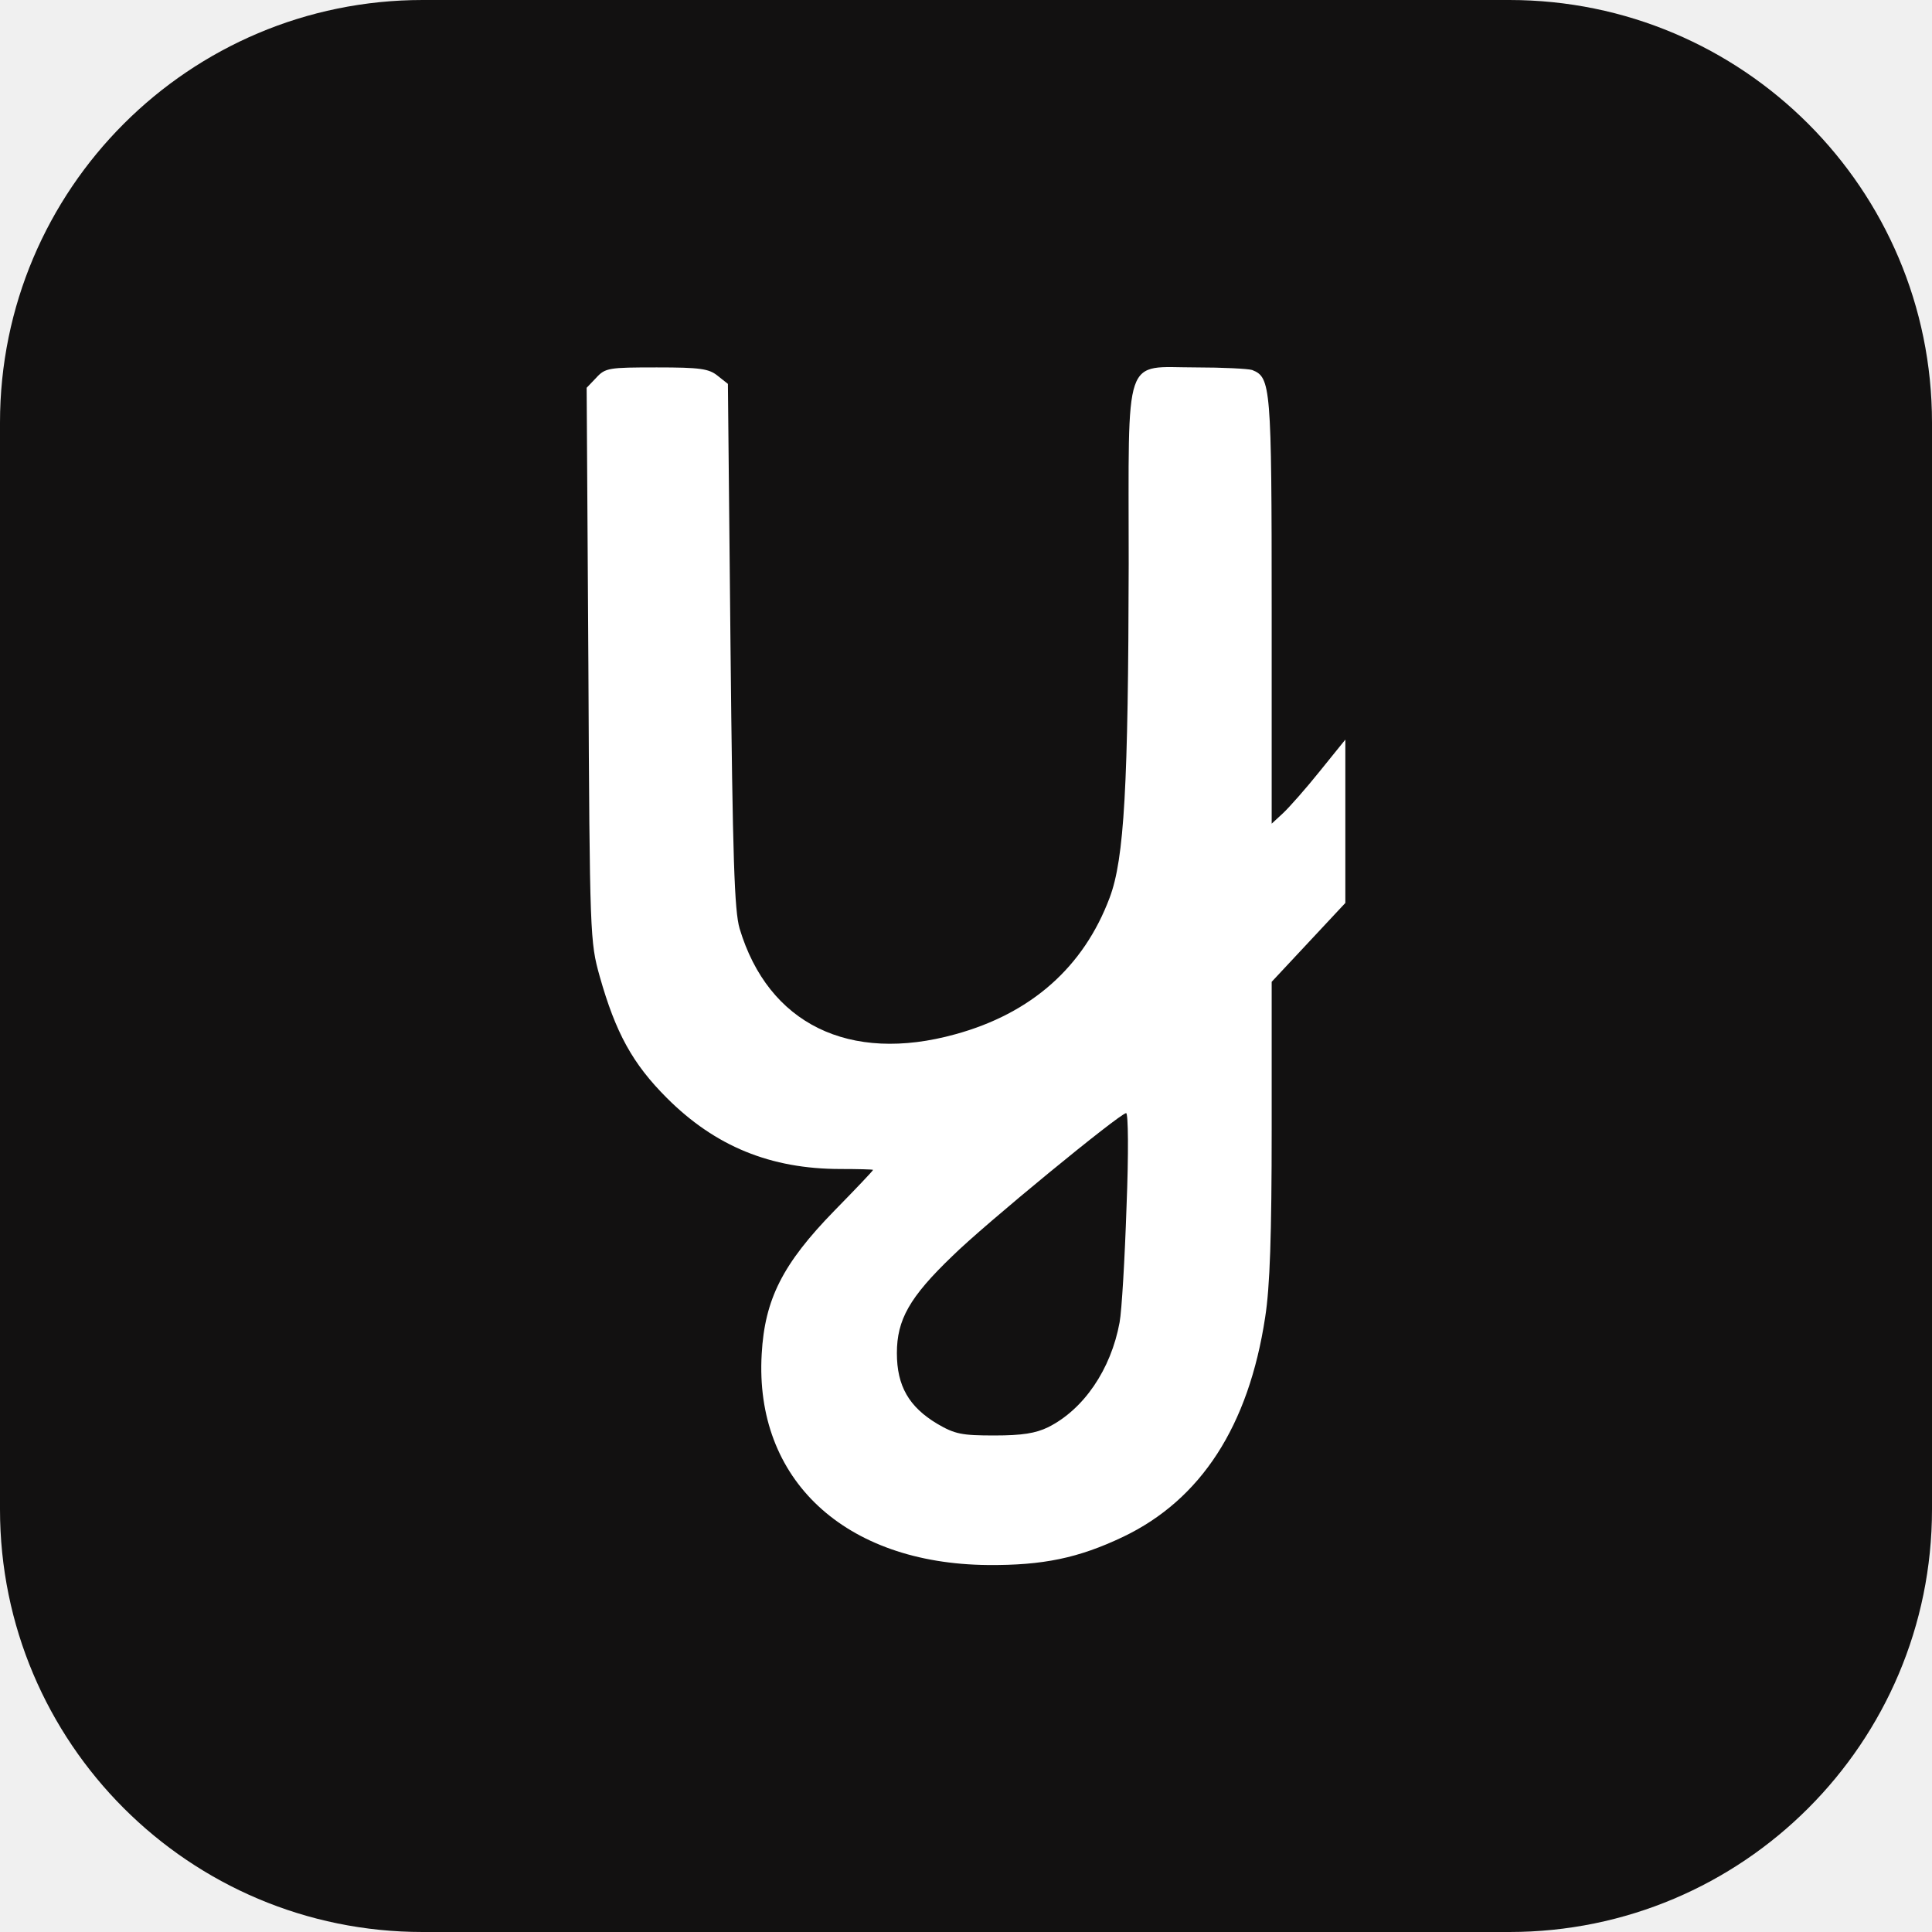
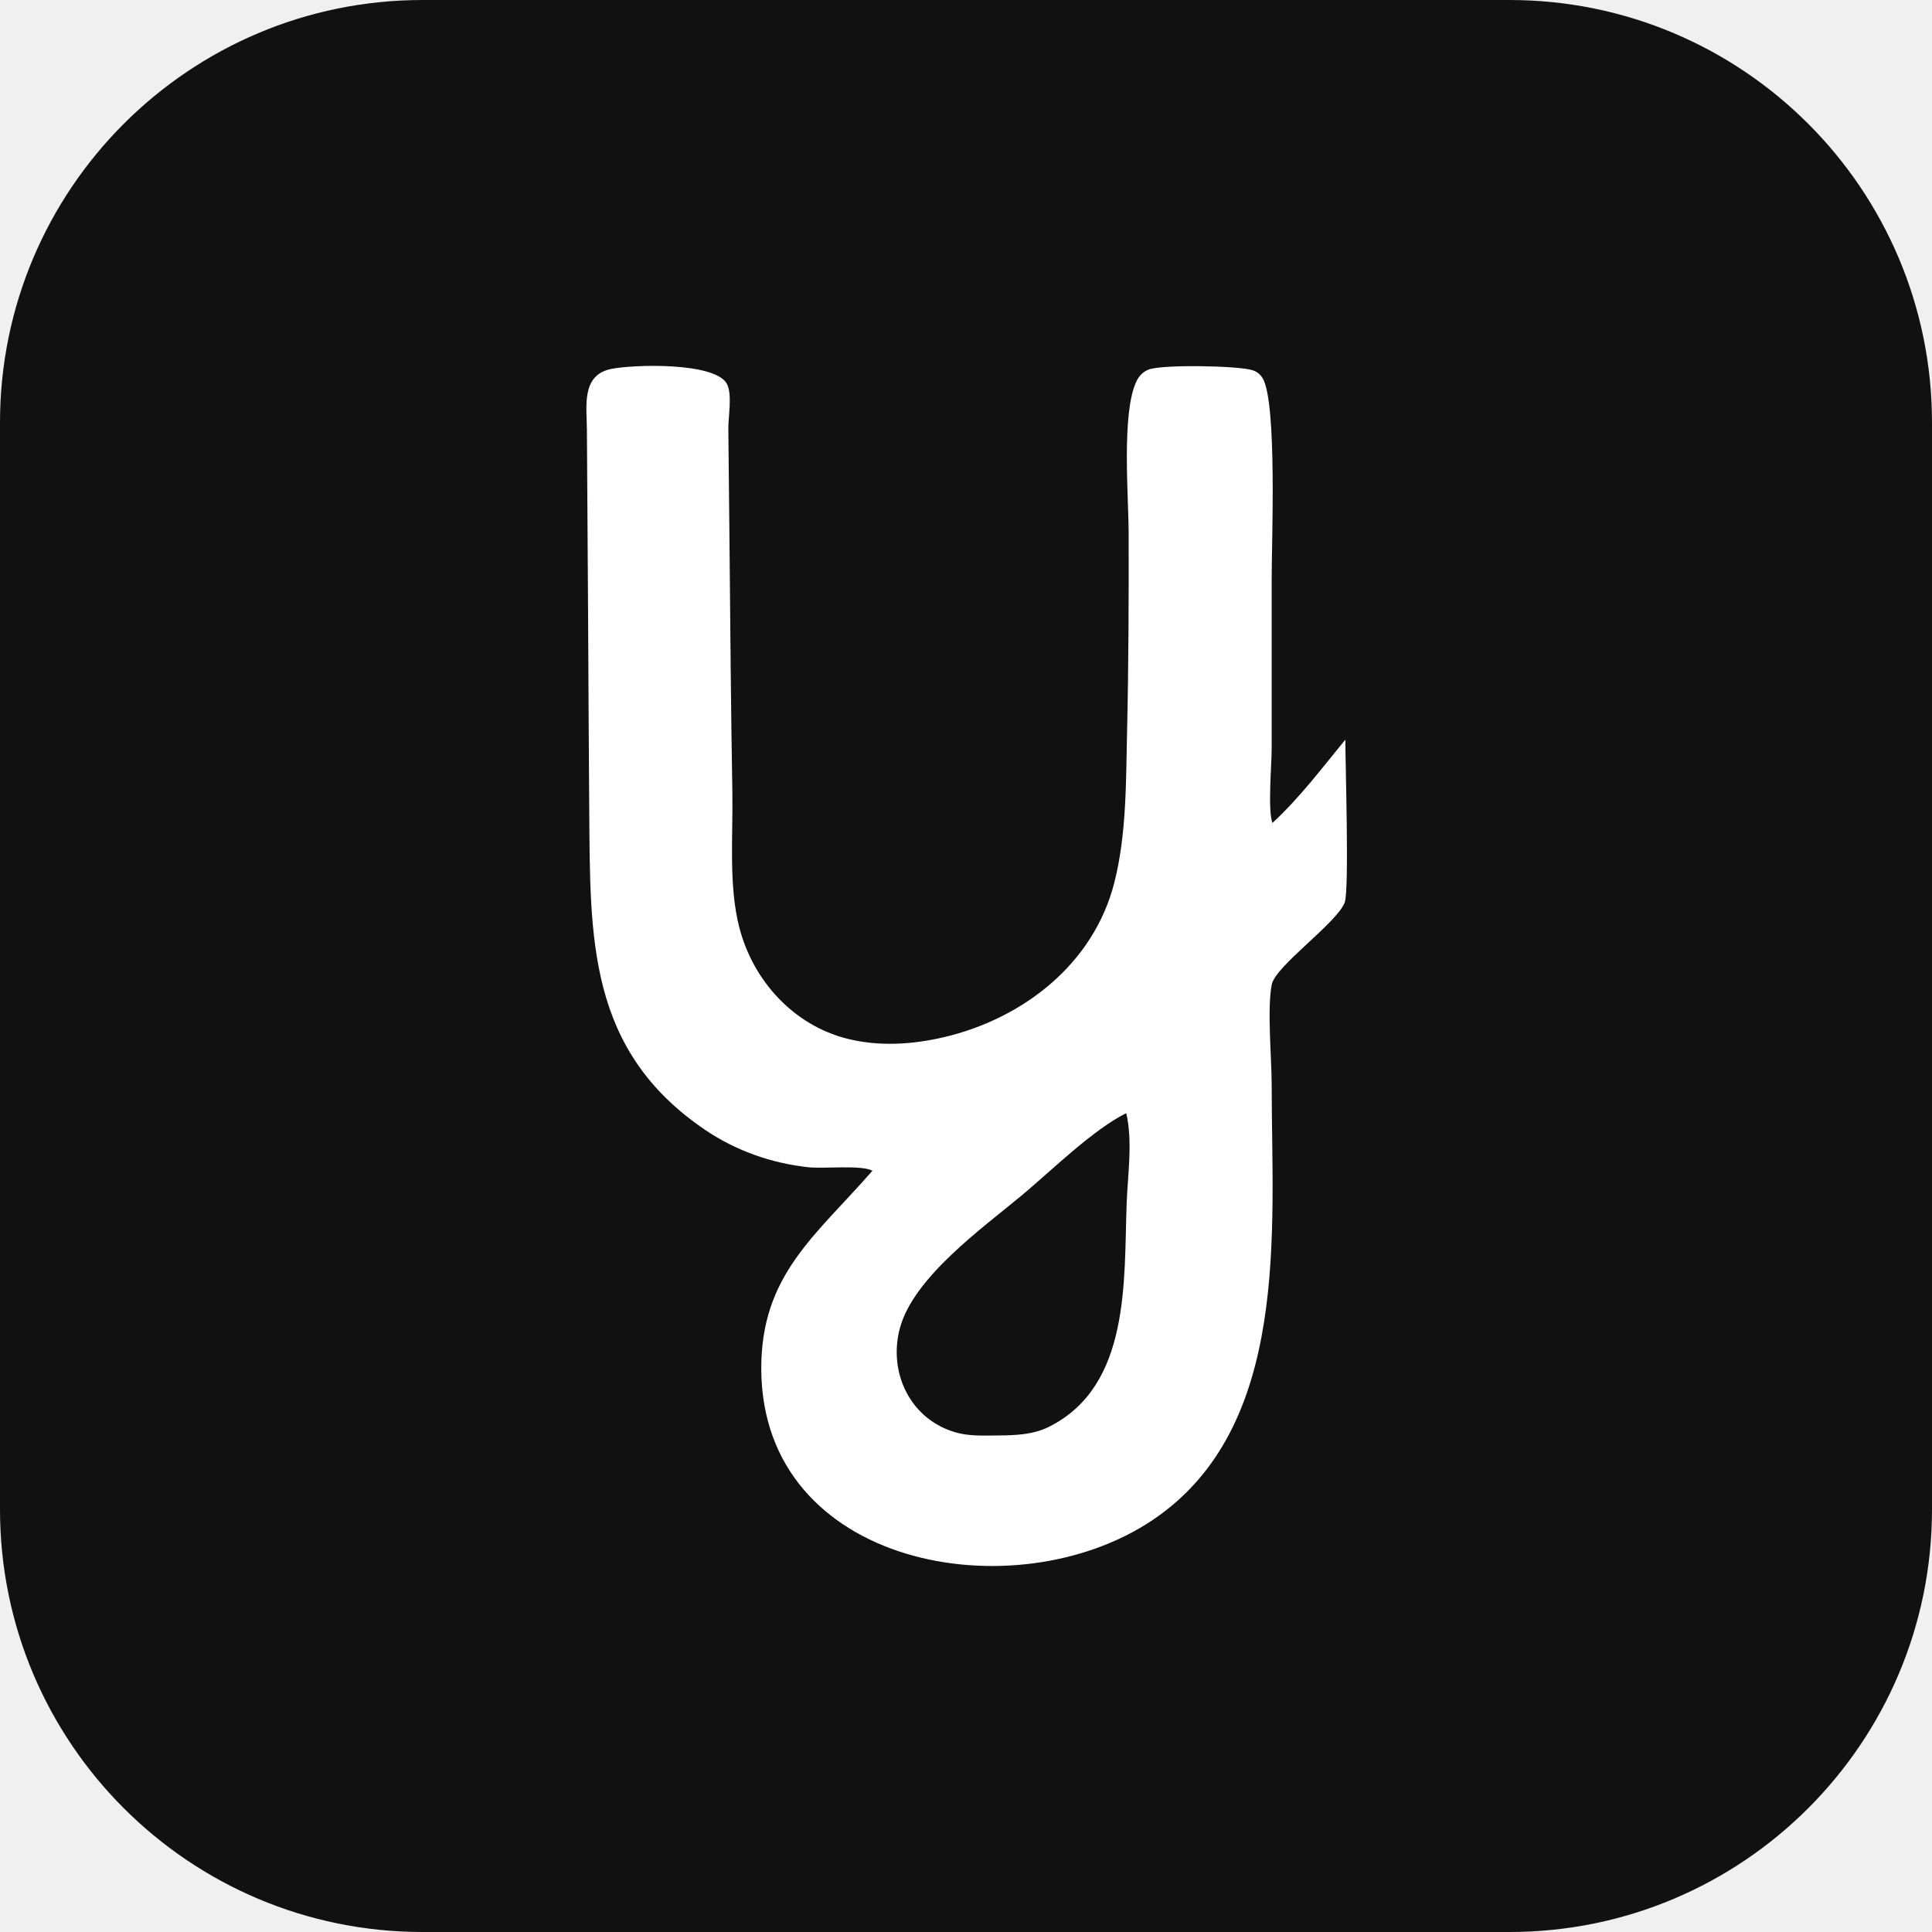
<svg xmlns="http://www.w3.org/2000/svg" viewBox="0 0 128 128" width="128" height="128">
  <rect width="128" height="128" rx="28" fill="#121111" />
  <g transform="translate(38.868,24.320) scale(0.287065)">
    <g transform="translate(-19.9033,297.0768) scale(0.1,-0.1)" fill="#ffffff" stroke="none">
-       <path d="M221 2946 l-22 -23 4 -639 c3 -628 4 -640 26 -719 37 -131 76 -202 155 -281 112 -112 240 -164 401 -164 41 0 75 -1 75 -2 0 -2 -40 -44 -89 -94 -120 -123 -161 -205 -168 -331 -17 -290 192 -484 522 -487 127 -1 209 16 312 65 180 86 290 256 328 507 11 70 15 190 15 435 l0 339 85 91 85 91 0 189 0 188 -59 -73 c-32 -40 -71 -84 -85 -97 l-26 -24 0 492 c0 519 -2 538 -45 555 -9 3 -68 6 -130 6 -169 0 -155 40 -155 -454 -1 -511 -10 -680 -44 -770 -60 -160 -181 -267 -356 -315 -245 -68 -432 24 -498 244 -12 41 -16 160 -21 653 l-6 604 -24 19 c-20 16 -40 19 -140 19 -111 0 -119 -1 -140 -24z m1224 -1913 c-4 -120 -11 -240 -16 -267 -20 -109 -83 -201 -165 -242 -29 -14 -60 -19 -124 -19 -75 0 -91 3 -132 27 -65 39 -93 87 -93 163 0 77 29 129 128 224 74 73 385 328 401 330 5 1 6 -92 1 -216z" />
+       <path d="M858.6 1116C728.2 966.3 600.8 875.7 602 657.2C604.7 200.9 1187.8 96.6 1505.3 309.9 C1824.6 524.4 1780 978.8 1780 1313.9C1780 1376 1769.1 1489.8 1780.2 1545.8 C1788.8 1588.9 1931.4 1688.3 1948.6 1735.4C1959.2 1764.4 1950 2055.9 1950 2110.9 C1895.8 2044.9 1844.7 1976.7 1781.7 1918.6C1770.6 1949.6 1780 2052.2 1780 2090.6 C1780 2221.3 1780.1 2352 1780 2482.7C1779.9 2566.4 1792.8 2887.6 1759.3 2944.8 C1753.8 2954.2 1745.4 2960.7 1734.9 2963.8C1701 2974 1526.7 2977.3 1495.6 2964.9 C1482.8 2959.7 1473.6 2950.1 1467.8 2937.7C1433.1 2864.6 1449.7 2673.5 1449.9 2587.4 C1450.2 2435.5 1449.8 2283.4 1446.3 2131.4C1443.6 2016.1 1445.5 1893.8 1416.9 1781.2 C1369.2 1592.9 1205.7 1466.7 1022.7 1424C950.2 1407.1 873.5 1402.4 800.8 1420.6 C676.4 1451.8 583 1554.5 551.3 1677.6C526.3 1774.7 537 1889.2 535.3 1988.9 C531.9 2183.5 530.5 2378.2 528.6 2572.9C527.7 2658.2 526.9 2743.5 526 2828.9 C525.8 2856.1 535.4 2907.7 522.8 2931.8C495.9 2982.7 305.4 2977.1 254.4 2966.2 C186.1 2951.7 199.3 2878.7 199.6 2826.8C200.5 2680.1 201.4 2533.5 202.4 2386.8 C203.3 2240.1 203.7 2093.5 205 1946.8C207.4 1653.9 200.4 1394.6 472.4 1210.3 C543.6 1162.1 625.4 1133.4 710.7 1124C744.5 1120.2 833.8 1129.9 858.6 1116ZM1444.3 1248.9 C1459.6 1184.9 1447.8 1106.4 1445.3 1041C1438.7 863.2 1455 619 1265.6 524.8 C1229.3 506.7 1187.9 505.3 1148.1 505C1116.7 504.8 1083.1 503.1 1052.5 511.6 C946.7 540.8 894.6 649 921.7 751.8C953 870.5 1113.9 984.5 1205.3 1060.9 C1273 1117.6 1367.5 1210.6 1444.3 1248.9Z" />
    </g>
  </g>
</svg>
